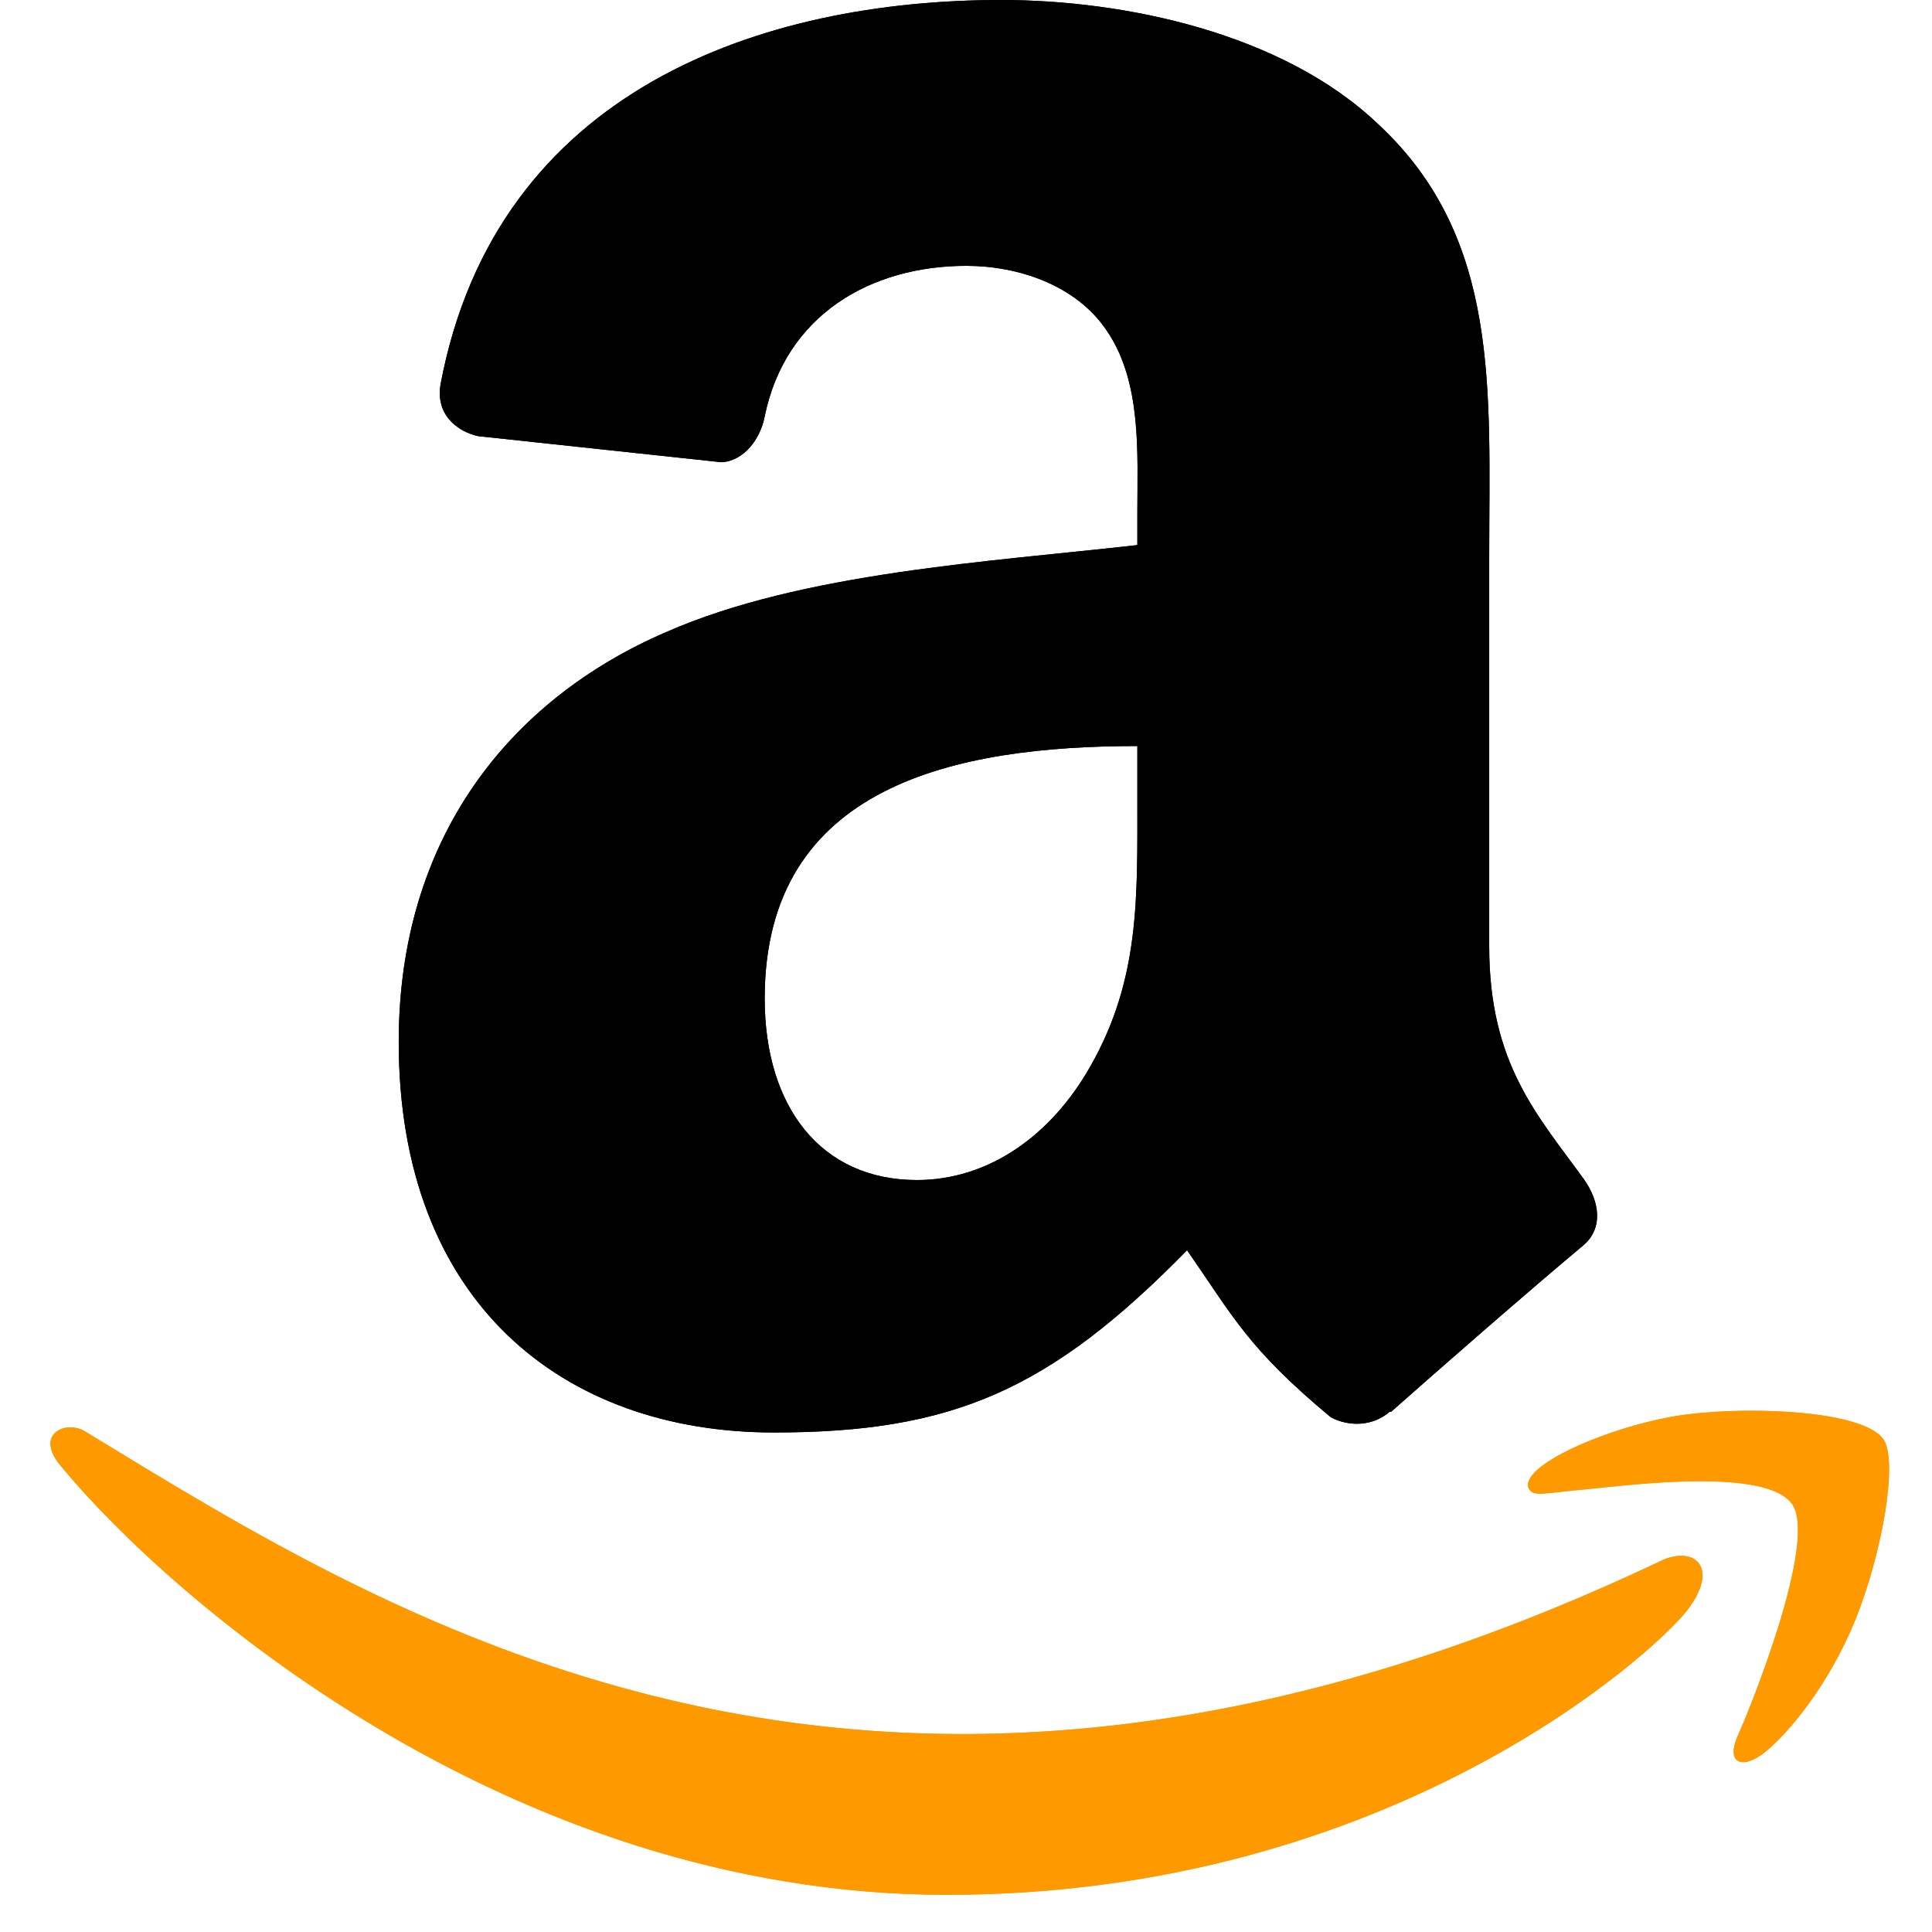
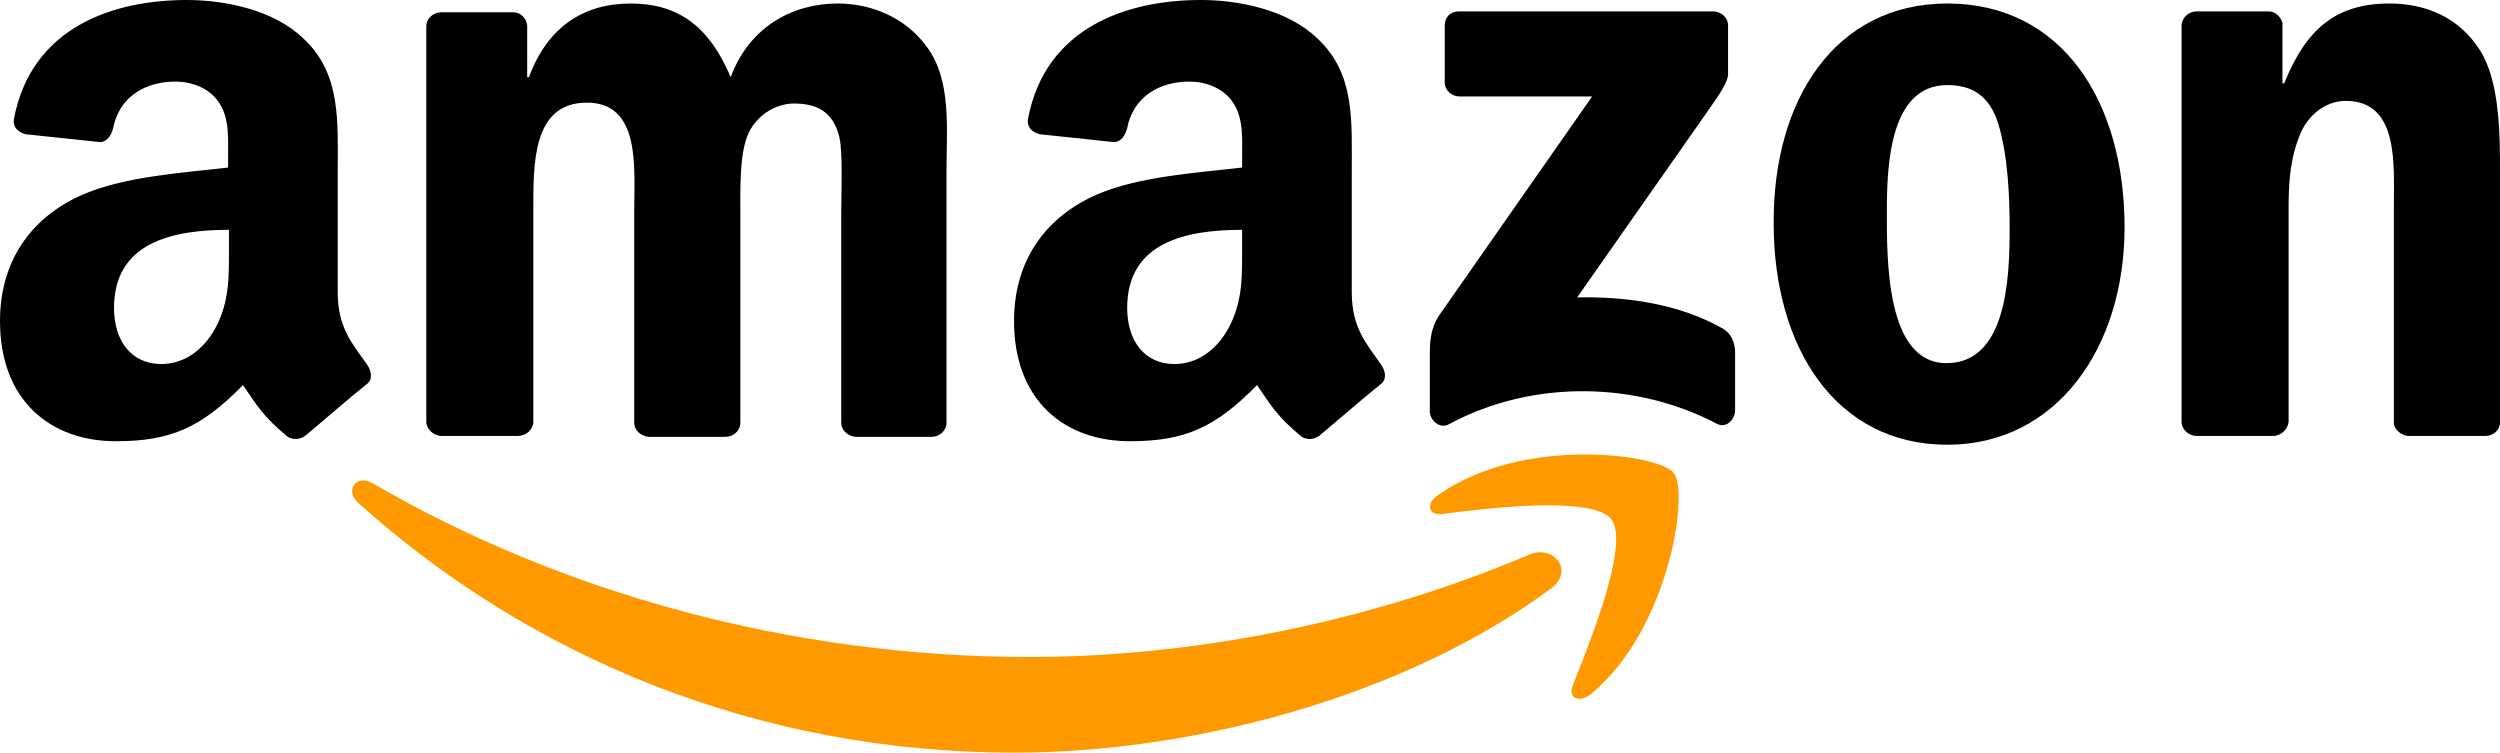
- <svg xmlns="http://www.w3.org/2000/svg" height="2500" viewBox="2.167 .438 251.038 259.969" width="2500">
-   <g fill="none" fill-rule="evenodd">
-     <path d="m221.503 210.324c-105.235 50.083-170.545 8.18-212.352-17.271-2.587-1.604-6.984.375-3.169 4.757 13.928 16.888 59.573 57.593 119.153 57.593 59.621 0 95.09-32.532 99.527-38.207 4.407-5.627 1.294-8.731-3.16-6.872zm29.555-16.322c-2.826-3.68-17.184-4.366-26.22-3.256-9.05 1.078-22.634 6.609-21.453 9.93.606 1.244 1.843.686 8.06.127 6.234-.622 23.698-2.826 27.337 1.931 3.656 4.79-5.57 27.608-7.255 31.288-1.628 3.68.622 4.629 3.68 2.178 3.016-2.45 8.476-8.795 12.14-17.774 3.639-9.028 5.858-21.622 3.71-24.424z" fill="#f90" fill-rule="nonzero" />
-     <path d="m150.744 108.13c0 13.141.332 24.1-6.31 35.77-5.361 9.489-13.853 15.324-23.341 15.324-12.952 0-20.495-9.868-20.495-24.432 0-28.75 25.76-33.968 50.146-33.968zm34.015 82.216c-2.23 1.992-5.456 2.135-7.97.806-11.196-9.298-13.189-13.615-19.356-22.487-18.502 18.882-31.596 24.527-55.601 24.527-28.37 0-50.478-17.506-50.478-52.565 0-27.373 14.85-46.018 35.96-55.126 18.313-8.066 43.884-9.489 63.43-11.718v-4.365c0-8.018.616-17.506-4.08-24.432-4.128-6.215-12.003-8.777-18.93-8.777-12.856 0-24.337 6.594-27.136 20.257-.57 3.037-2.799 6.026-5.835 6.168l-32.735-3.51c-2.751-.618-5.787-2.847-5.028-7.07 7.543-39.66 43.36-51.616 75.43-51.616 16.415 0 37.858 4.365 50.81 16.795 16.415 15.323 14.849 35.77 14.849 58.02v52.565c0 15.798 6.547 22.724 12.714 31.264 2.182 3.036 2.657 6.69-.095 8.966-6.879 5.74-19.119 16.415-25.855 22.393l-.095-.095" fill="#000" />
-     <path d="m221.503 210.324c-105.235 50.083-170.545 8.18-212.352-17.271-2.587-1.604-6.984.375-3.169 4.757 13.928 16.888 59.573 57.593 119.153 57.593 59.621 0 95.09-32.532 99.527-38.207 4.407-5.627 1.294-8.731-3.16-6.872zm29.555-16.322c-2.826-3.68-17.184-4.366-26.22-3.256-9.05 1.078-22.634 6.609-21.453 9.93.606 1.244 1.843.686 8.06.127 6.234-.622 23.698-2.826 27.337 1.931 3.656 4.79-5.57 27.608-7.255 31.288-1.628 3.68.622 4.629 3.68 2.178 3.016-2.45 8.476-8.795 12.14-17.774 3.639-9.028 5.858-21.622 3.71-24.424z" fill="#f90" fill-rule="nonzero" />
-     <path d="m150.744 108.13c0 13.141.332 24.1-6.31 35.77-5.361 9.489-13.853 15.324-23.341 15.324-12.952 0-20.495-9.868-20.495-24.432 0-28.75 25.76-33.968 50.146-33.968zm34.015 82.216c-2.23 1.992-5.456 2.135-7.97.806-11.196-9.298-13.189-13.615-19.356-22.487-18.502 18.882-31.596 24.527-55.601 24.527-28.37 0-50.478-17.506-50.478-52.565 0-27.373 14.85-46.018 35.96-55.126 18.313-8.066 43.884-9.489 63.43-11.718v-4.365c0-8.018.616-17.506-4.08-24.432-4.128-6.215-12.003-8.777-18.93-8.777-12.856 0-24.337 6.594-27.136 20.257-.57 3.037-2.799 6.026-5.835 6.168l-32.735-3.51c-2.751-.618-5.787-2.847-5.028-7.07 7.543-39.66 43.36-51.616 75.43-51.616 16.415 0 37.858 4.365 50.81 16.795 16.415 15.323 14.849 35.77 14.849 58.02v52.565c0 15.798 6.547 22.724 12.714 31.264 2.182 3.036 2.657 6.69-.095 8.966-6.879 5.74-19.119 16.415-25.855 22.393l-.095-.095" fill="#000" />
+ <svg xmlns="http://www.w3.org/2000/svg" height="-3648" viewBox="163.5 263.1 285 85.8" width="2500">
+   <g clip-rule="evenodd" fill-rule="evenodd">
+     <path d="m340.3 330.2c-16.5 12.2-40.5 18.7-61.2 18.7-29 0-55-10.7-74.8-28.5-1.5-1.4-.2-3.3 1.7-2.2 21.3 12.4 47.6 19.8 74.8 19.8 18.3 0 38.5-3.8 57.1-11.7 2.8-1.1 5.1 1.9 2.4 3.9z" fill="#f90" />
+     <path d="m347.2 322.3c-2.1-2.7-14-1.3-19.3-.6-1.6.2-1.9-1.2-.4-2.2 9.5-6.7 25-4.7 26.8-2.5s-.5 17.8-9.4 25.2c-1.4 1.1-2.7.5-2.1-1 2-5 6.5-16.1 4.4-18.9z" fill="#f90" />
+     <path d="m328.2 272.5v-6.5c0-1 .7-1.6 1.6-1.6h29c.9 0 1.7.7 1.7 1.6v5.5c0 .9-.8 2.1-2.2 4.1l-15 21.4c5.6-.1 11.5.7 16.5 3.5 1.1.6 1.4 1.6 1.5 2.5v6.9c0 1-1 2.1-2.1 1.5-8.9-4.7-20.8-5.2-30.6.1-1 .5-2.1-.5-2.1-1.5v-6.6c0-1 0-2.8 1.1-4.4l17.4-24.9h-15.1c-.9 0-1.7-.7-1.7-1.6zm-105.7 40.3h-8.8c-.8-.1-1.5-.7-1.6-1.5v-45.2c0-.9.8-1.6 1.7-1.6h8.2c.9 0 1.5.7 1.6 1.5v5.9h.2c2.1-5.7 6.2-8.4 11.6-8.4 5.5 0 9 2.7 11.4 8.4 2.1-5.7 7-8.4 12.2-8.4 3.7 0 7.7 1.5 10.2 5 2.8 3.8 2.2 9.3 2.2 14.2v28.6c0 .9-.8 1.6-1.7 1.6h-8.7c-.9-.1-1.6-.8-1.6-1.6v-24c0-1.9.2-6.7-.2-8.5-.7-3-2.6-3.9-5.2-3.9-2.1 0-4.4 1.4-5.3 3.7s-.8 6.1-.8 8.7v24c0 .9-.8 1.6-1.7 1.6h-8.8c-.9-.1-1.6-.8-1.6-1.6v-24c0-5 .8-12.5-5.4-12.5-6.3 0-6.1 7.2-6.1 12.5v24c-.1.8-.8 1.5-1.8 1.5zm163-49.3c13.1 0 20.2 11.2 20.2 25.5 0 13.8-7.8 24.8-20.2 24.8-12.8 0-19.8-11.2-19.8-25.2-.1-14.1 7-25.1 19.8-25.1zm0 9.3c-6.5 0-6.9 8.9-6.9 14.4s-.1 17.3 6.8 17.3c6.8 0 7.2-9.5 7.2-15.3 0-3.8-.2-8.4-1.3-12-1-3.2-3-4.4-5.8-4.4zm37.1 40h-8.8c-.9-.1-1.6-.8-1.6-1.6v-45.3c.1-.8.8-1.5 1.7-1.5h8.2c.8 0 1.4.6 1.6 1.3v6.9h.2c2.5-6.2 5.9-9.1 12-9.1 3.9 0 7.8 1.4 10.3 5.3 2.3 3.6 2.3 9.7 2.3 14.1v28.5c-.1.8-.8 1.4-1.7 1.4h-8.8c-.8-.1-1.5-.7-1.6-1.4v-24.6c0-5 .6-12.2-5.5-12.2-2.1 0-4.1 1.4-5.1 3.6-1.2 2.8-1.4 5.5-1.4 8.6v24.4c-.1.9-.9 1.6-1.8 1.6zm-117.5-21.6c0 3.4.1 6.3-1.6 9.4-1.4 2.5-3.6 4-6.1 4-3.4 0-5.4-2.6-5.4-6.4 0-7.5 6.7-8.9 13.1-8.9zm8.9 21.5c-.6.5-1.4.6-2.1.2-2.9-2.4-3.5-3.6-5.1-5.9-4.8 4.9-8.3 6.4-14.5 6.4-7.4 0-13.2-4.6-13.2-13.7 0-7.2 3.9-12 9.4-14.4 4.8-2.1 11.5-2.5 16.6-3.1v-1.1c0-2.1.2-4.6-1.1-6.4-1.1-1.6-3.1-2.3-4.9-2.3-3.4 0-6.4 1.7-7.1 5.3-.2.8-.7 1.6-1.5 1.6l-8.5-.9c-.7-.2-1.5-.7-1.3-1.8 2-10.4 11.3-13.5 19.7-13.5 4.3 0 9.9 1.1 13.3 4.4 4.3 4 3.9 9.4 3.9 15.2v13.7c0 4.1 1.7 5.9 3.3 8.2.6.8.7 1.8 0 2.3-1.9 1.5-5.1 4.3-6.9 5.8zm-124.4-21.5c0 3.4.1 6.3-1.6 9.4-1.4 2.5-3.6 4-6.1 4-3.4 0-5.4-2.6-5.4-6.4 0-7.5 6.7-8.9 13.1-8.9zm8.8 21.5c-.6.5-1.4.6-2.1.2-2.9-2.4-3.5-3.6-5.1-5.9-4.8 4.9-8.3 6.4-14.5 6.4-7.4 0-13.2-4.6-13.2-13.7 0-7.2 3.9-12 9.4-14.4 4.8-2.1 11.5-2.5 16.6-3.1v-1.1c0-2.1.2-4.6-1.1-6.4-1.1-1.6-3.1-2.3-4.9-2.3-3.4 0-6.4 1.7-7.1 5.3-.2.8-.7 1.6-1.5 1.6l-8.5-.9c-.7-.2-1.5-.7-1.3-1.8 2-10.4 11.3-13.5 19.7-13.5 4.3 0 9.9 1.1 13.3 4.4 4.3 4 3.9 9.4 3.9 15.2v13.7c0 4.1 1.7 5.9 3.3 8.2.6.8.7 1.8 0 2.3-1.9 1.5-5.1 4.3-6.9 5.8z" />
  </g>
</svg>
